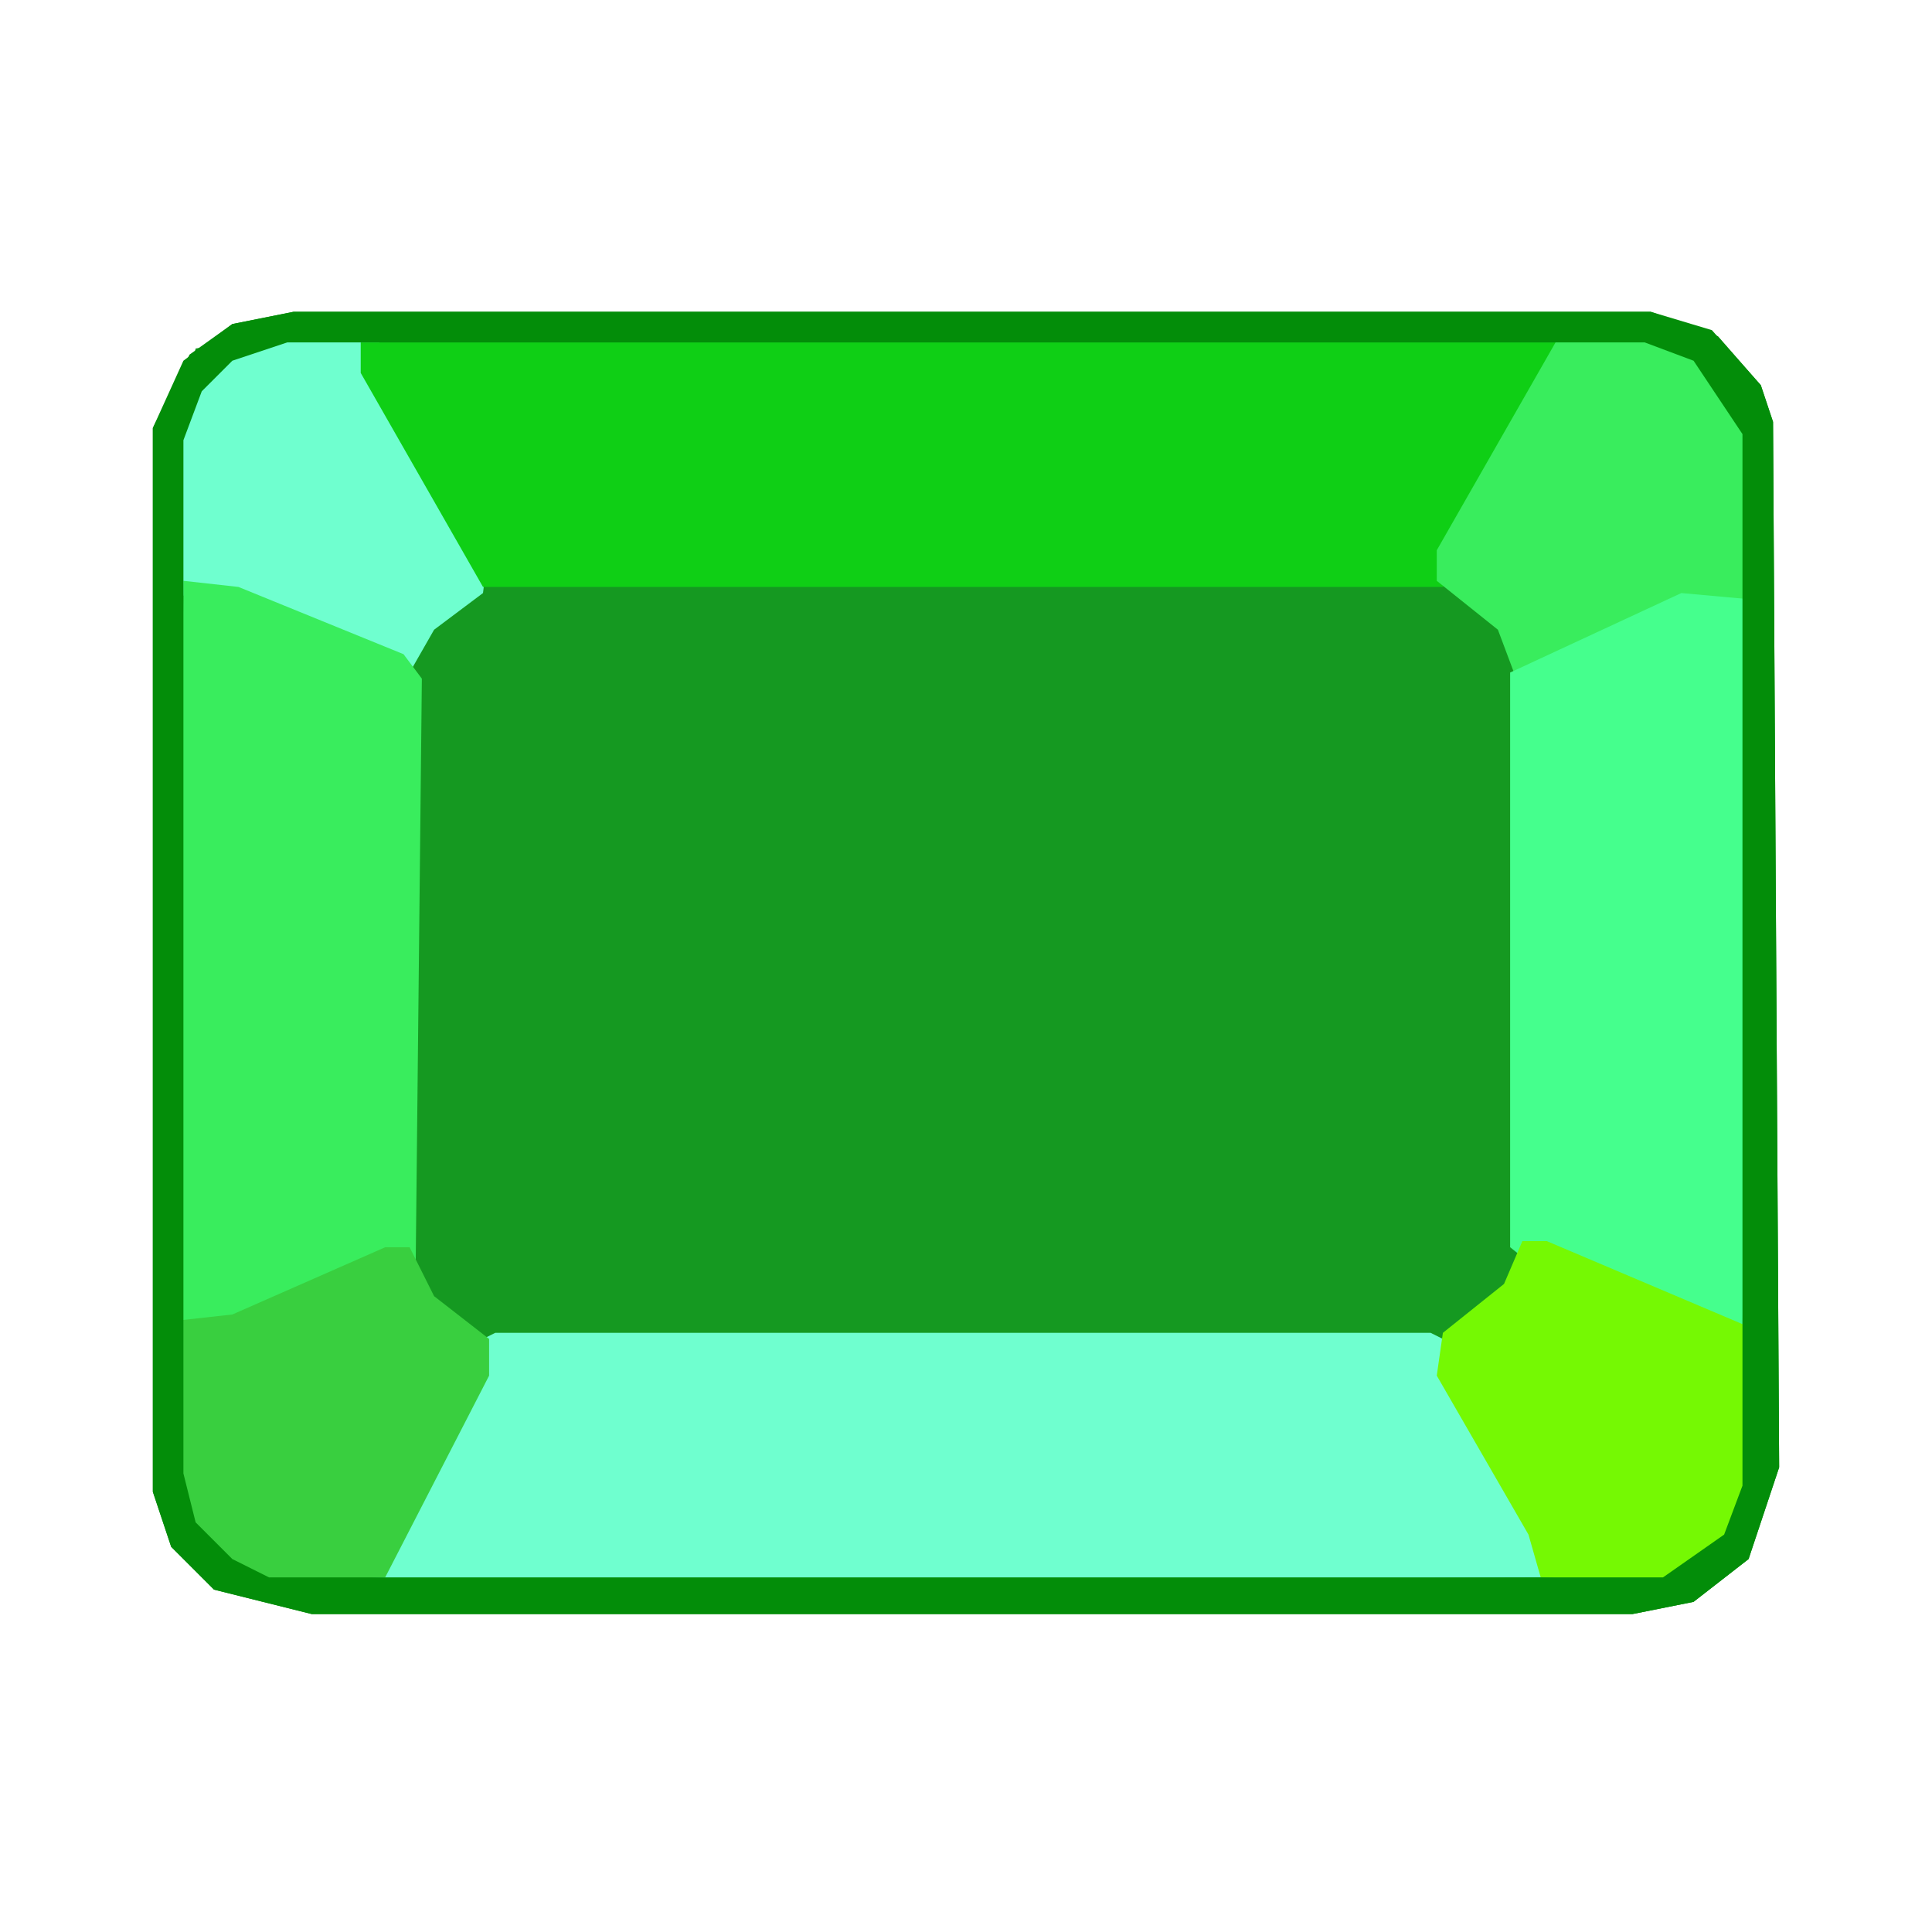
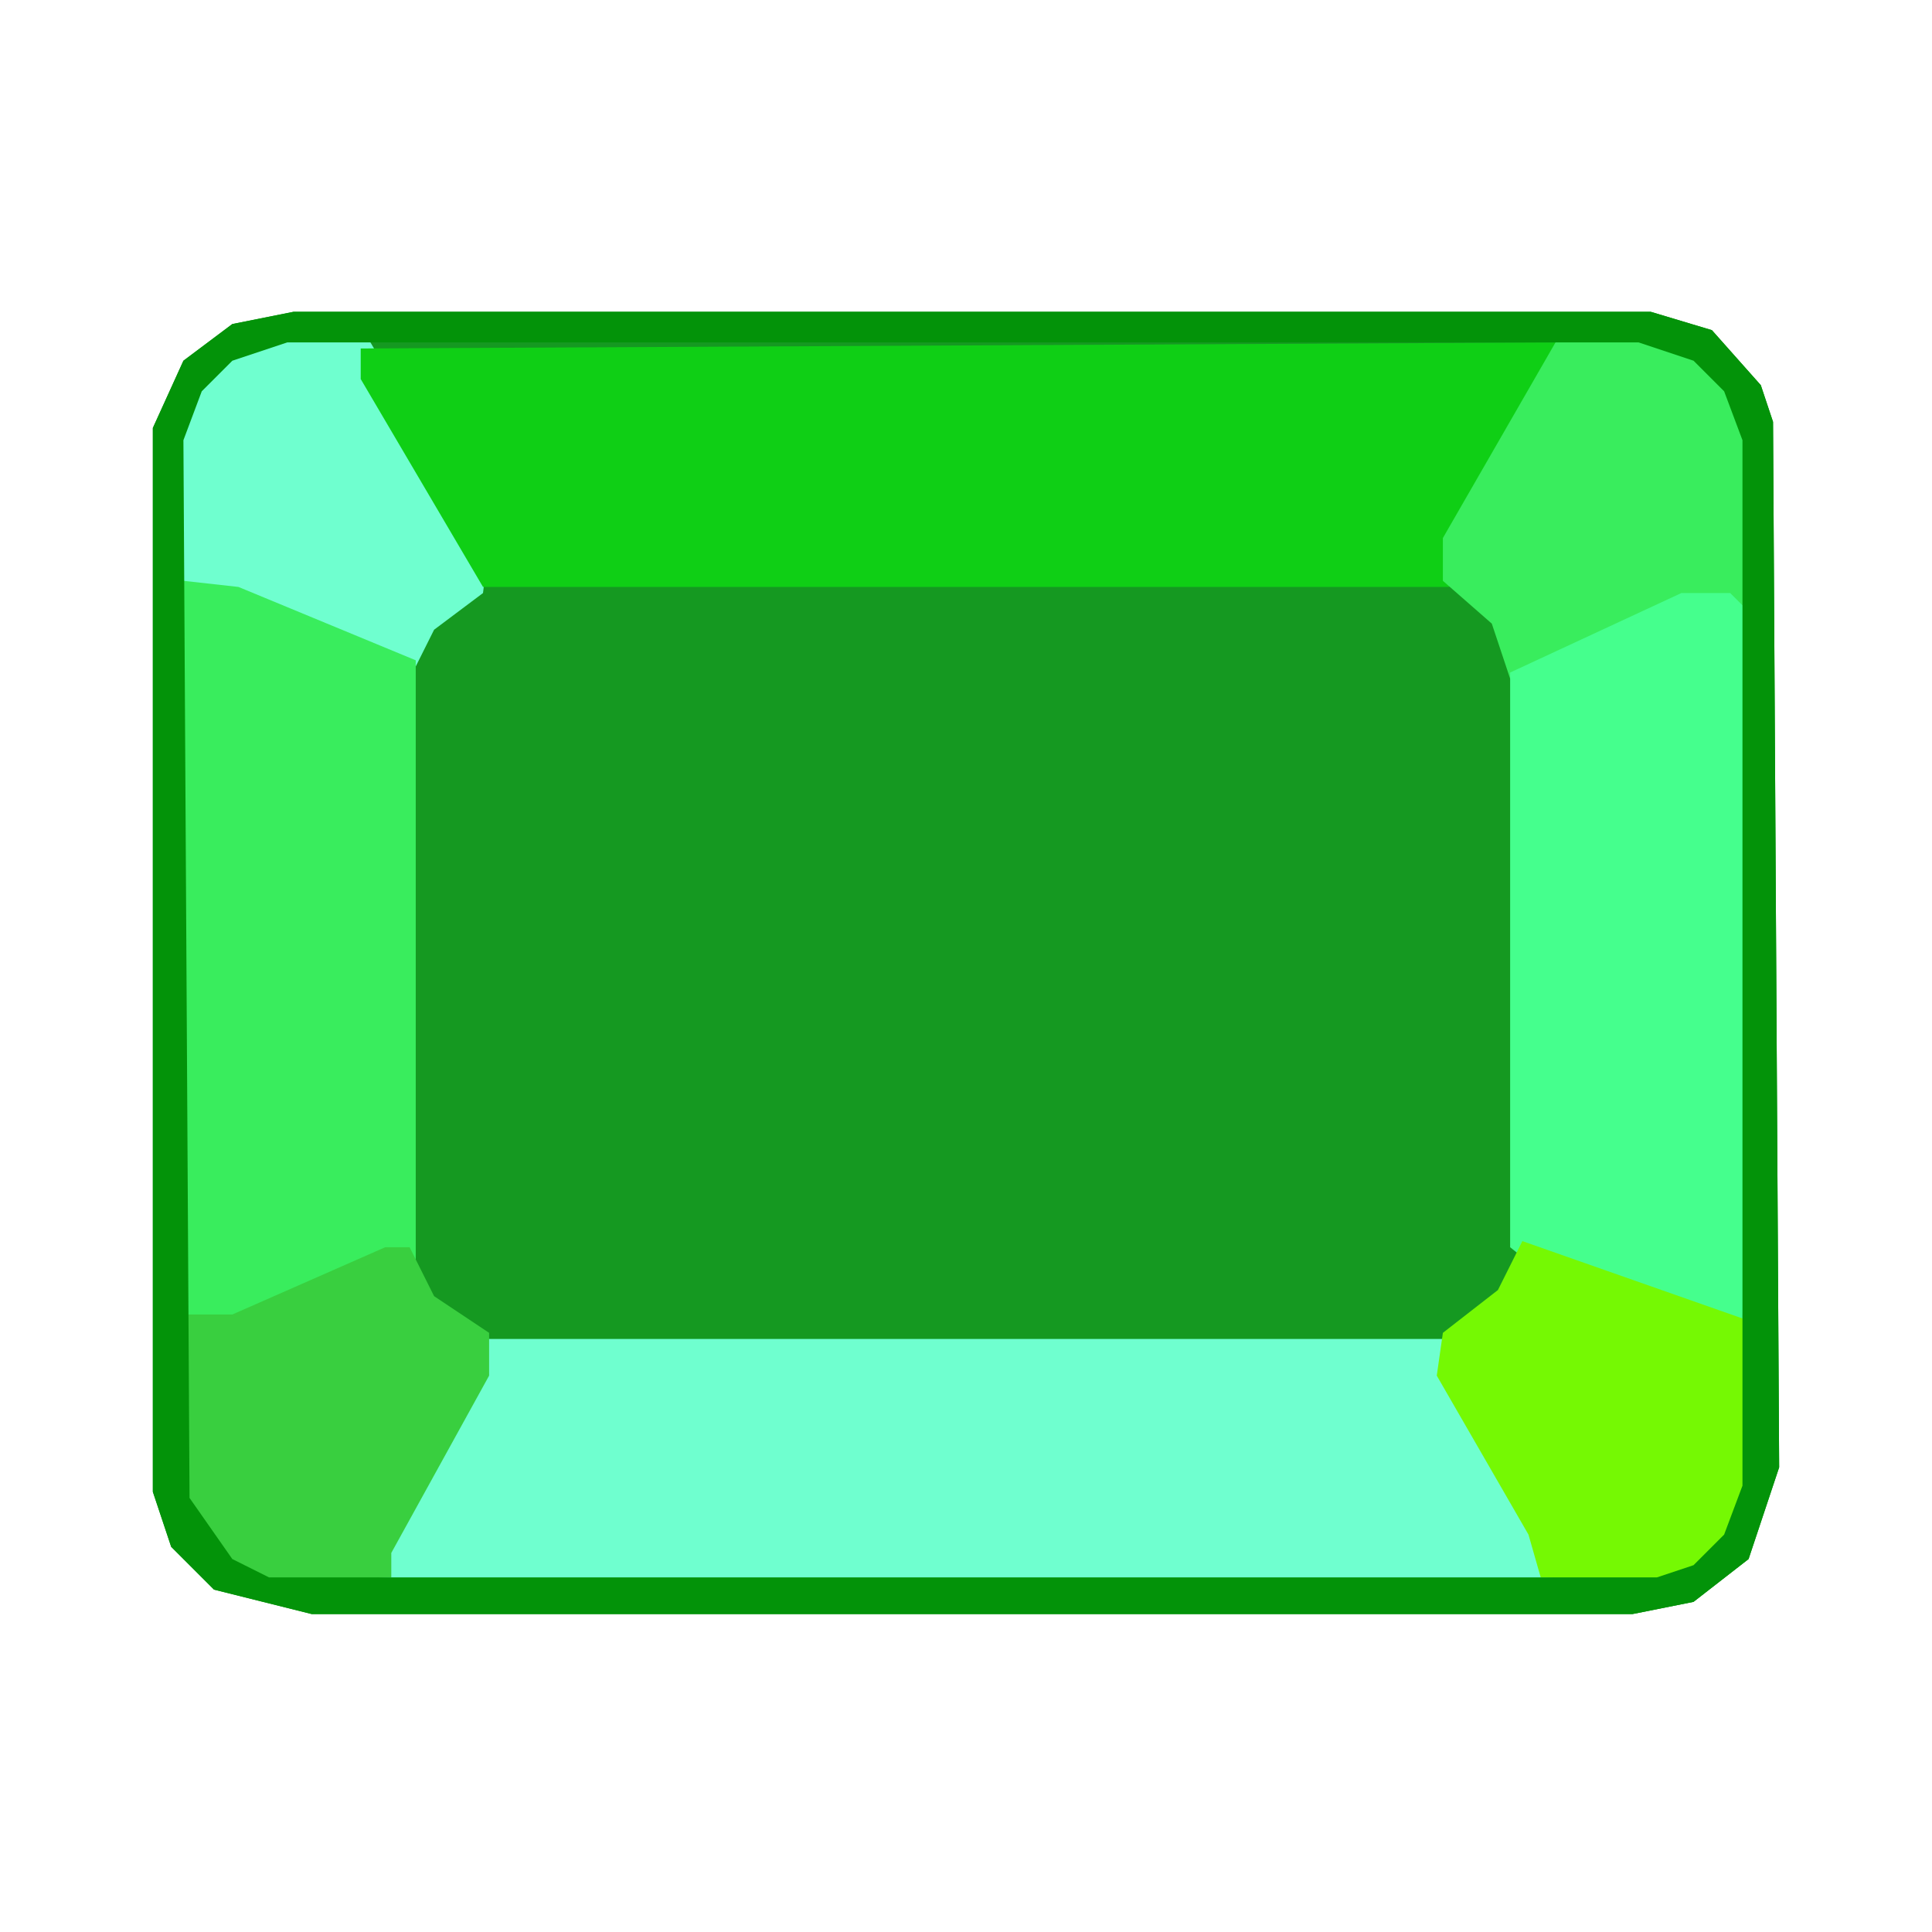
<svg xmlns="http://www.w3.org/2000/svg" viewBox="0 0 200 200" width="200" height="200">
  <svg viewBox="0 0 316 316" width="200" height="200">
-     <path d="M30,59 L25,70 L25,244 L28,253 L35,260 L51,264 L267,264 L277,262 L286,255 L291,240 L290,69 L288,63 L280,54 L270,51 L48,51 L38,53 Z" fill="#038d09" fill-rule="evenodd" />
-     <path d="M32,57 L29,70 L29,243 L31,251 L36,256 L42,259 L281,258 L281,255 L286,252 L286,69 L279,56 L45,55 Z" fill="#159921" fill-rule="evenodd" />
-     <path d="M60,253 L61,259 L255,258 L253,247 L238,220 L234,218 L81,218 L77,220 Z M36,58 L32,62 L29,70 L29,97 L60,110 L67,110 L71,103 L79,97 L80,89 L62,56 L45,55 Z" fill="#6fffcf" fill-rule="evenodd" />
-     <path d="M59,56 L59,61 L79,96 L236,96 L256,62 L256,56 Z" fill="#0fcf15" fill-rule="evenodd" />
-     <path d="M30,95 L29,217 L31,219 L39,219 L68,206 L69,111 L66,107 L39,96 Z M279,58 L271,55 L255,55 L235,90 L235,95 L245,103 L248,111 L254,111 L279,100 L286,99 L286,69 Z" fill="#39ed5d" fill-rule="evenodd" />
-     <path d="M275,97 L247,110 L247,204 L252,208 L276,218 L285,219 L286,98 Z" fill="#45ff8d" fill-rule="evenodd" />
-     <path d="M249,203 L246,210 L236,218 L235,225 L250,251 L252,258 L274,259 L279,257 L283,253 L286,245 L286,217 L253,203 Z" fill="#75f903" fill-rule="evenodd" />
-     <path d="M67,204 L63,204 L38,215 L29,216 L29,243 L31,251 L36,256 L42,259 L63,258 L80,225 L80,219 L71,212 Z" fill="#39cf3f" fill-rule="evenodd" />
-     <path d="M31,58 L25,70 L25,244 L28,253 L35,260 L51,264 L267,264 L277,262 L286,255 L291,240 L290,69 L288,63 L281,55 L270,51 L48,51 L38,53 Z M33,64 L38,59 L47,56 L269,56 L277,59 L285,71 L285,243 L282,251 L272,258 L44,258 L38,255 L32,249 L30,241 L30,72 Z" fill="#038d09" fill-rule="evenodd" />
+     <path d="M30,59 L25,70 L25,244 L28,253 L35,260 L51,264 L267,264 L277,262 L286,255 L291,240 L290,69 L288,63 L280,54 L270,51 L48,51 L38,53 Z" fill="#039309" fill-rule="evenodd" />
+     <path d="M32,62 L29,70 L30,247 L36,256 L42,259 L273,259 L283,253 L286,245 L286,70 L283,62 L279,58 L270,55 L45,55 L36,58 Z" fill="#159921" fill-rule="evenodd" />
+     <path d="M61,250 L61,257 L63,259 L253,259 L255,257 L254,249 L237,219 L79,219 Z M36,58 L32,62 L29,70 L29,97 L61,110 L68,109 L71,103 L79,97 L80,89 L60,55 L45,55 Z" fill="#6fffcf" fill-rule="evenodd" />
+     <path d="M59,57 L59,62 L79,96 L237,96 L256,62 L256,56 Z" fill="#0fcf15" fill-rule="evenodd" />
+     <path d="M30,95 L29,216 L34,219 L39,219 L68,206 L68,108 L39,96 Z M279,58 L270,55 L255,55 L236,88 L236,95 L244,102 L247,111 L254,111 L277,101 L286,101 L286,70 L283,62 Z" fill="#39ed5d" fill-rule="evenodd" />
+     <path d="M275,97 L247,110 L247,204 L252,208 L276,218 L285,218 L286,100 L283,97 Z" fill="#45ff8d" fill-rule="evenodd" />
+     <path d="M249,203 L245,211 L236,218 L235,225 L250,251 L252,258 L273,259 L279,257 L283,253 L286,245 L286,216 Z" fill="#75f903" fill-rule="evenodd" />
+     <path d="M67,204 L63,204 L38,215 L29,215 L30,247 L36,256 L42,259 L64,258 L64,254 L80,225 L80,218 L71,212 Z" fill="#39cf3f" fill-rule="evenodd" />
+     <path d="M30,59 L25,70 L25,244 L28,253 L35,260 L51,264 L267,264 L277,262 L286,255 L291,240 L290,69 L288,63 L280,54 L270,51 L48,51 L38,53 Z M33,64 L38,59 L47,56 L268,56 L277,59 L282,64 L285,72 L285,243 L282,251 L277,256 L271,258 L44,258 L38,255 L31,245 L30,72 Z" fill="#039309" fill-rule="evenodd" />
  </svg>
</svg>
